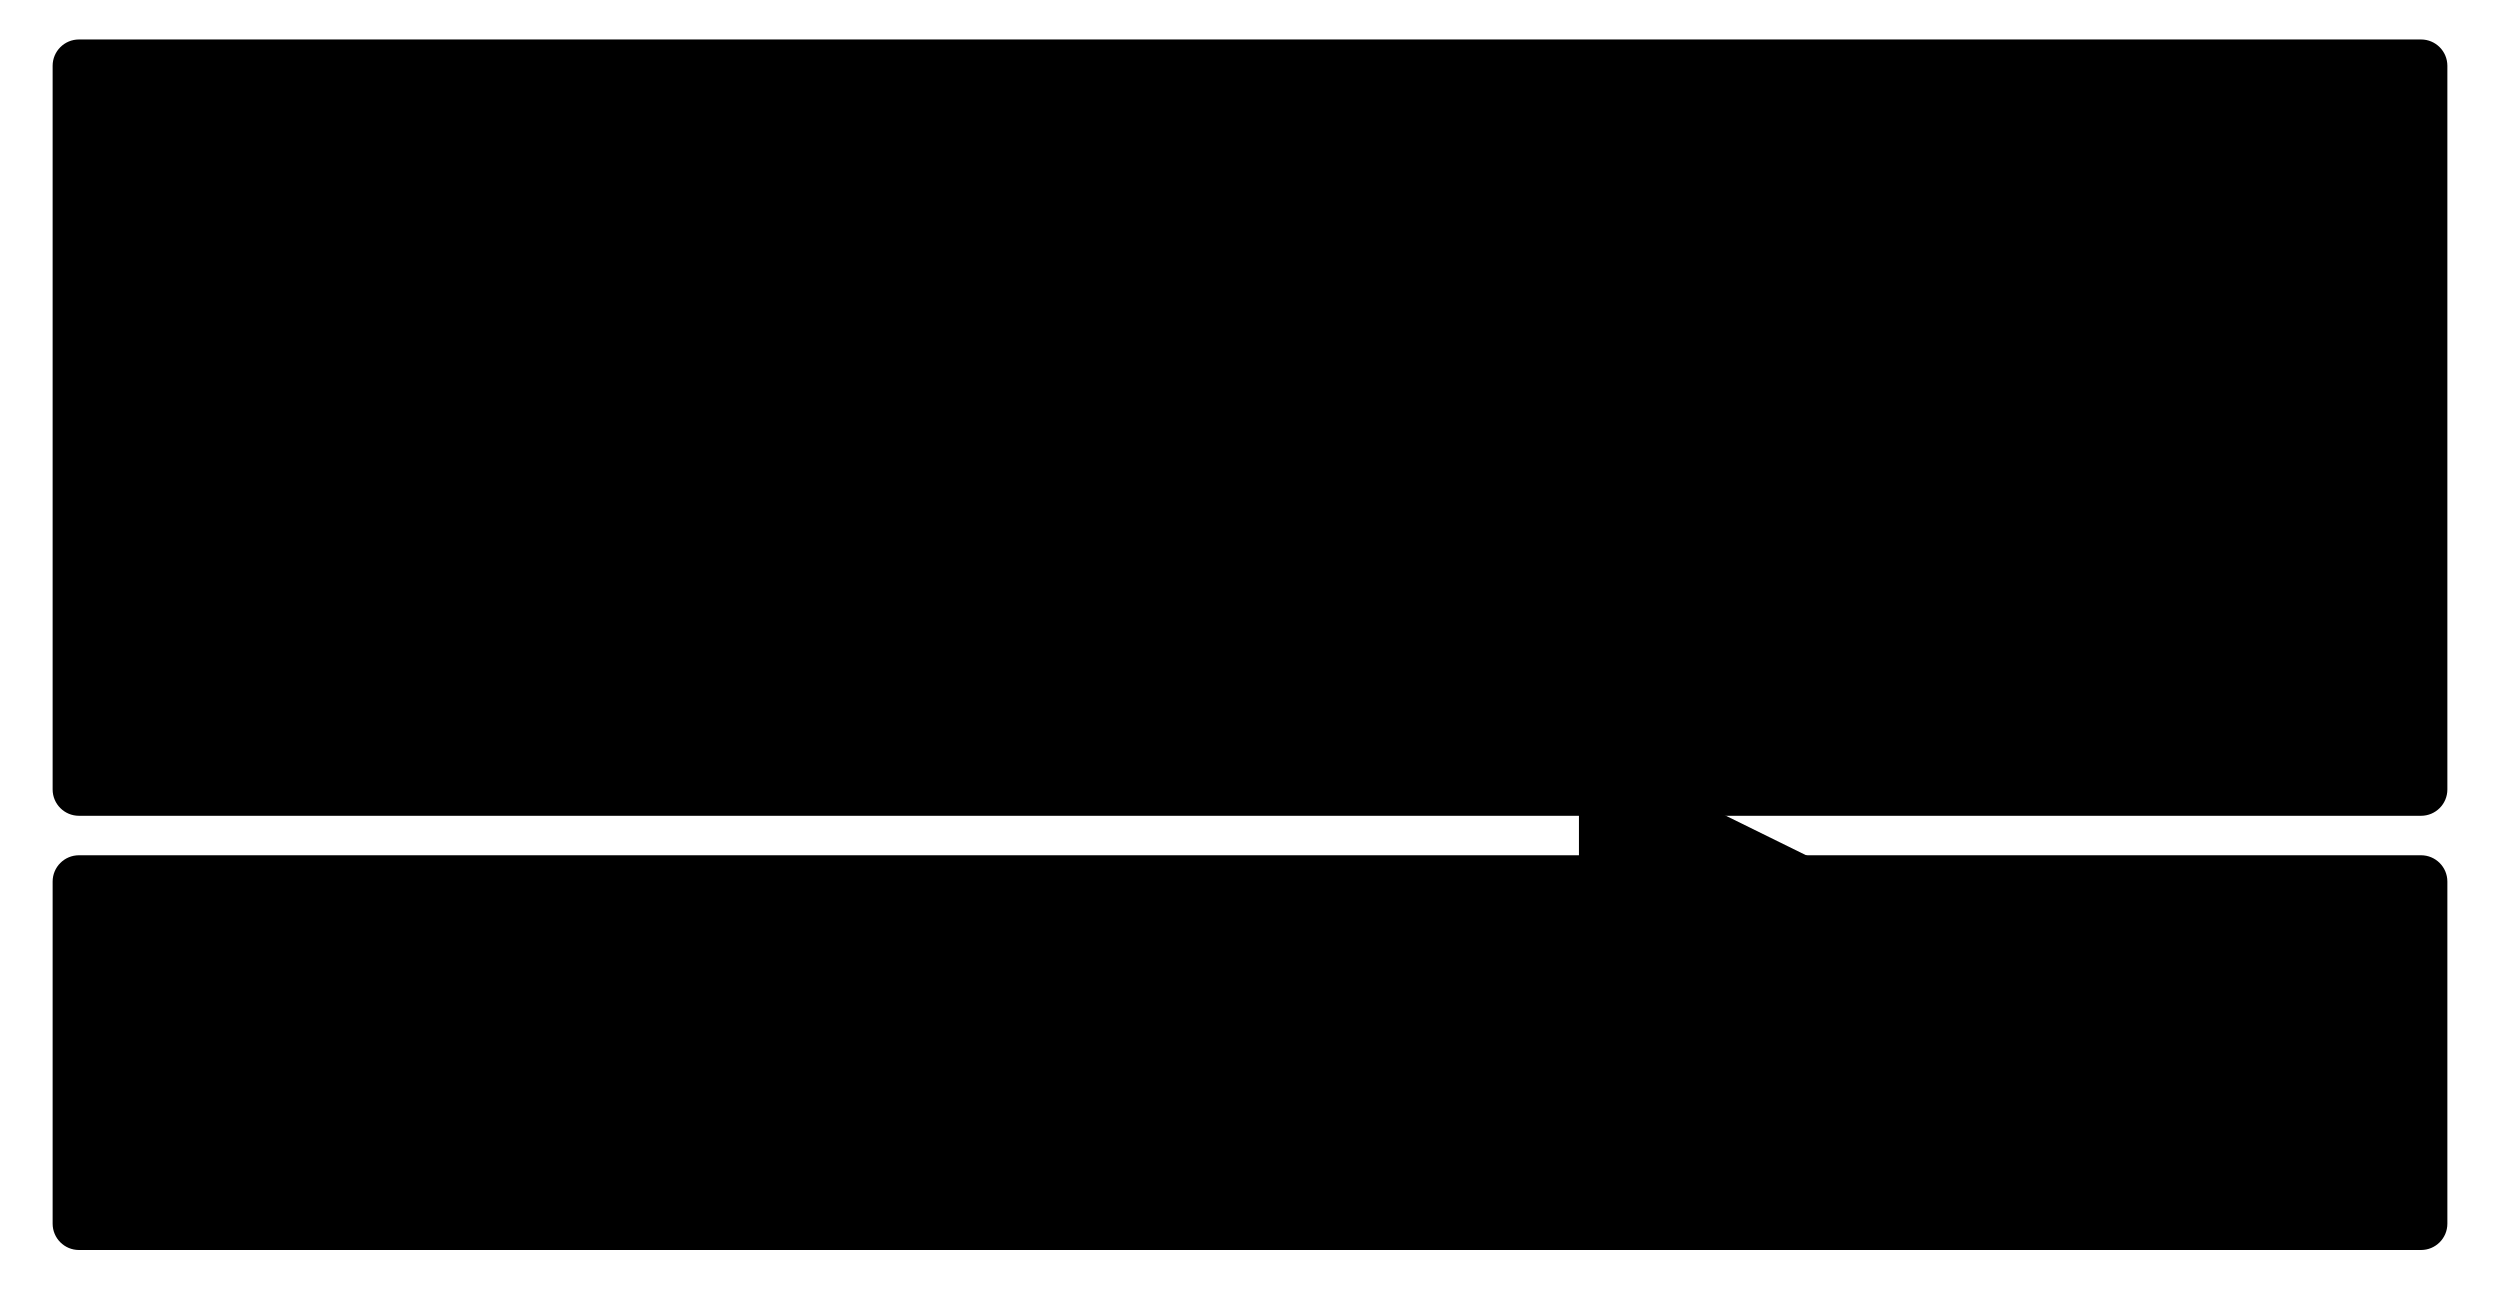
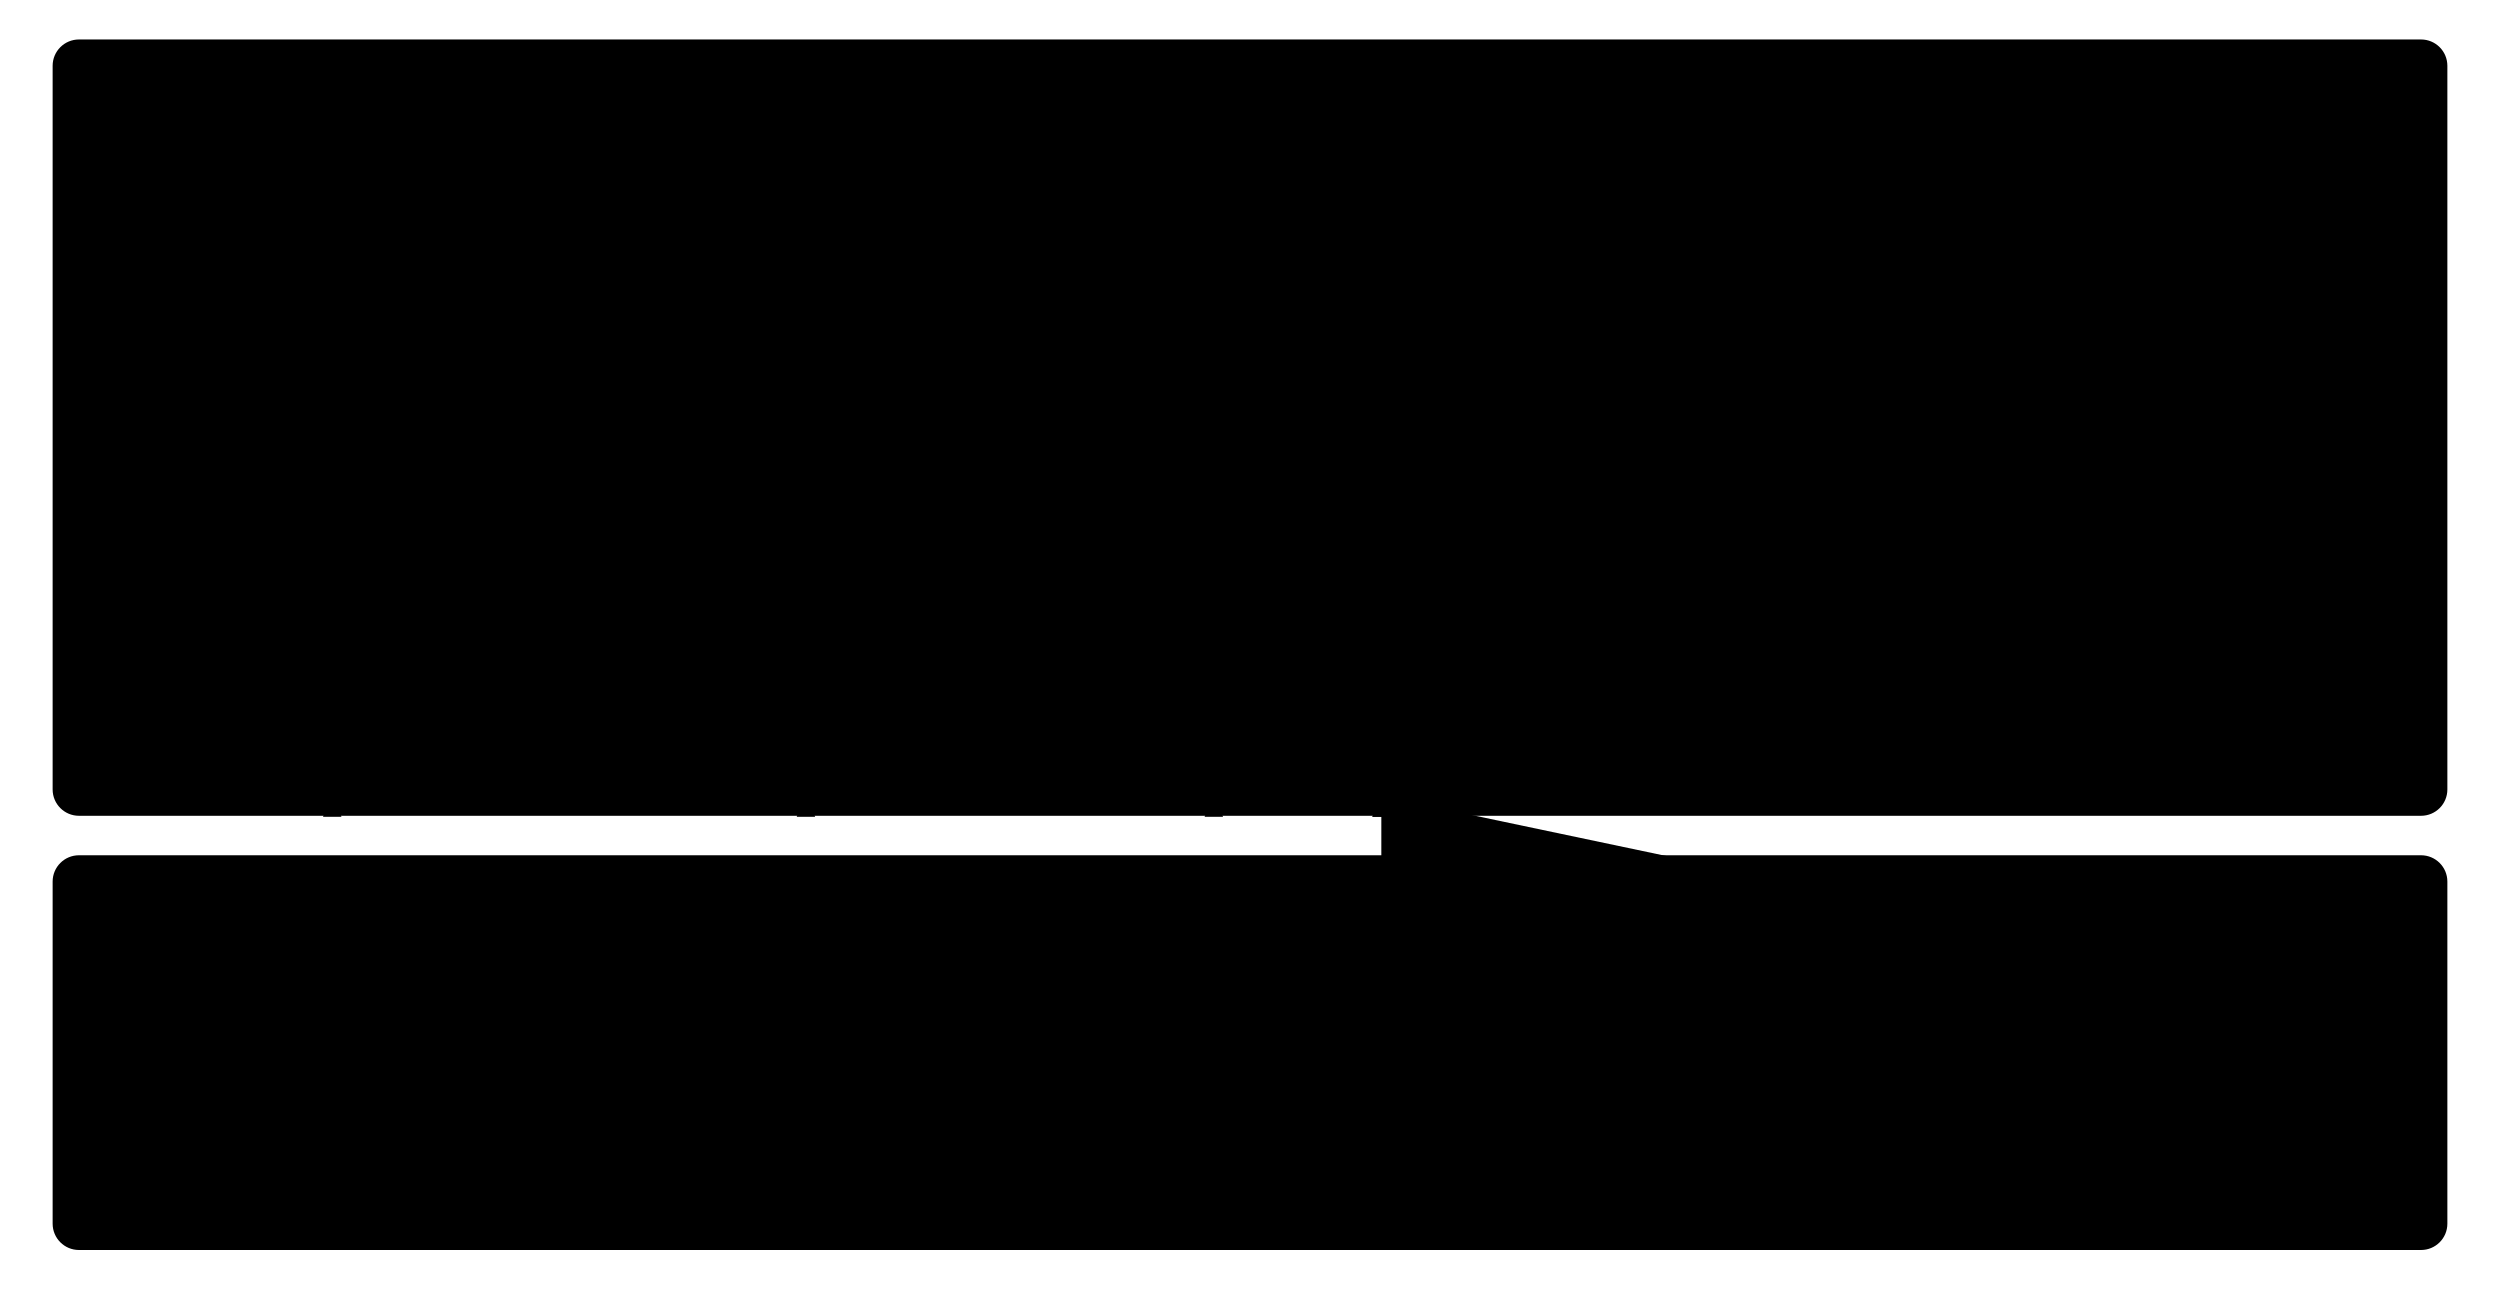
<svg xmlns="http://www.w3.org/2000/svg" viewBox="0 0 760 392" class="pf-svg" role="img" aria-label="턴마다 기억을 읽는 길과 장기 기억에 쓰는 순간">
  <defs>
    <marker id="memory-h" viewBox="0 0 10 10" refX="9" refY="5" markerWidth="7" markerHeight="7" orient="auto-start-reverse">
      <path class="pf-head" d="M0,1 L10,5 L0,9 z" />
    </marker>
    <marker id="memory-h-accent" viewBox="0 0 10 10" refX="9" refY="5" markerWidth="7" markerHeight="7" orient="auto-start-reverse">
      <path class="pf-head pf-head--accent" d="M0,1 L10,5 L0,9 z" />
    </marker>
    <marker id="memory-h-deny" viewBox="0 0 10 10" refX="9" refY="5" markerWidth="7" markerHeight="7" orient="auto-start-reverse">
      <path class="pf-head pf-head--deny" d="M0,1 L10,5 L0,9 z" />
    </marker>
    <marker id="memory-h-muted" viewBox="0 0 10 10" refX="9" refY="5" markerWidth="7" markerHeight="7" orient="auto-start-reverse">
      <path class="pf-head pf-head--muted" d="M0,1 L10,5 L0,9 z" />
    </marker>
  </defs>
  <rect class="pf-panel" x="16" y="12" width="728" height="236" rx="8" />
  <text class="pf-plabel" x="28" y="32">(a) 매 턴 읽기</text>
  <rect class="pf-box pf-box--io" x="26.0" y="48" width="116" height="50" rx="6" />
  <text class="pf-t pf-t--io" x="84.0" y="77.5" text-anchor="middle">세션 히스토리</text>
  <rect class="pf-box" x="158.0" y="48" width="128" height="50" rx="6" />
  <text class="pf-t" x="222.0" y="69.0" text-anchor="middle">요약과 압축</text>
  <text class="pf-s" x="222.0" y="86.0" text-anchor="middle">10만 자 넘으면 요약</text>
  <rect class="pf-box" x="308.0" y="48" width="112" height="50" rx="6" />
  <text class="pf-t" x="364.0" y="69.0" text-anchor="middle">창</text>
  <text class="pf-s" x="364.0" y="86.0" text-anchor="middle">최근 50 메시지</text>
-   <rect class="pf-box" x="452" y="36" width="168" height="114" rx="6" />
+   <rect class="pf-box" x="452" y="36" width="168" height="130" rx="6" />
  <text class="pf-t" x="536.0" y="57" text-anchor="middle">프롬프트</text>
  <text class="pf-s" x="536.0" y="76" text-anchor="middle">[핵심 사실] 3건</text>
  <text class="pf-s" x="536.0" y="92" text-anchor="middle">[장기 기억] 회상 3건</text>
-   <text class="pf-s" x="536.0" y="108" text-anchor="middle">[절차 기억]</text>
-   <text class="pf-s" x="536.0" y="124" text-anchor="middle">[작업 패턴]</text>
-   <text class="pf-s" x="536.0" y="140" text-anchor="middle">요약 + 최근 메시지</text>
+   <text class="pf-s" x="536.0" y="108" text-anchor="middle">[절차 기억] 스킬</text>
+   <text class="pf-s" x="536.0" y="124" text-anchor="middle">[작업 패턴] 2건까지</text>
+   <text class="pf-s" x="536.0" y="140" text-anchor="middle">[작업 공유 메모리] 위임 중</text>
+   <text class="pf-s" x="536.0" y="156" text-anchor="middle">요약 + 최근 메시지</text>
  <rect class="pf-box pf-box--accent" x="648.0" y="92" width="72" height="40" rx="6" />
  <text class="pf-t pf-t--accent" x="684.0" y="116.5" text-anchor="middle">LLM</text>
  <path class="pf-edge pf-edge--accent" d="M142.0,73.0 L158.0,73.0" marker-end="url(#memory-h-accent)" />
  <path class="pf-edge pf-edge--accent" d="M286.0,73.0 L308.0,73.0" marker-end="url(#memory-h-accent)" />
  <path class="pf-edge pf-edge--accent" d="M420.0,73.0 L452.0,73.0" marker-end="url(#memory-h-accent)" />
  <path class="pf-edge pf-edge--accent" d="M620.0,112.0 L648.0,112.0" marker-end="url(#memory-h-accent)" />
-   <path class="pf-store" d="M80.0,173 a210.0,5 0 0,0 420,0 a210.0,5 0 0,0 -420,0 v48 a210.0,5 0 0,0 420,0 v-48" />
-   <text class="pf-t" x="290.0" y="196.0" text-anchor="middle">장기 기억</text>
-   <text class="pf-s" x="290.0" y="213.0" text-anchor="middle">의미 shared, 일화 private, 절차 private</text>
-   <path class="pf-edge" d="M500.0,197.0 L536.0,197.0 L536.0,150.0" marker-end="url(#memory-h)" />
-   <text class="pf-elabel" x="544.0" y="176.0" text-anchor="start">회상: 키워드 + 벡터, 점수</text>
+   <path class="pf-store" d="M80.0,189 a180.0,5 0 0,0 360,0 a180.0,5 0 0,0 -360,0 v48 a180.0,5 0 0,0 360,0 v-48" />
+   <text class="pf-t" x="260.0" y="212.0" text-anchor="middle">장기 기억</text>
+   <text class="pf-s" x="260.0" y="229.0" text-anchor="middle">의미 shared, 일화 private, 작업 패턴 private</text>
+   <path class="pf-edge" d="M440.0,213.0 L490.0,213.0 L490.0,166.0" marker-end="url(#memory-h)" />
+   <text class="pf-elabel" x="482.0" y="180.0" text-anchor="end">회상: 키워드 + 벡터, 점수</text>
+   <path class="pf-store" d="M560.0,189 a80.0,5 0 0,0 160,0 a80.0,5 0 0,0 -160,0 v48 a80.0,5 0 0,0 160,0 v-48" />
+   <text class="pf-t" x="640.0" y="212.0" text-anchor="middle">스킬 레지스트리</text>
+   <text class="pf-s" x="640.0" y="229.0" text-anchor="middle">읽기만, 스킬 파일이 정본</text>
+   <path class="pf-edge" d="M600.0,184.0 L600.0,166.0" marker-end="url(#memory-h)" />
  <rect class="pf-panel" x="16" y="260" width="728" height="120" rx="8" />
  <text class="pf-plabel" x="28" y="370">(b) 정해진 순간에만 쓴다. 매 턴 대화는 자동으로 쓰지 않는다</text>
-   <rect class="pf-box" x="68.0" y="290" width="124" height="50" rx="6" />
-   <text class="pf-t" x="130.0" y="311.0" text-anchor="middle">/remember</text>
-   <text class="pf-s" x="130.0" y="328.0" text-anchor="middle">의미, shared</text>
-   <path class="pf-edge" d="M130.0,290.0 L130.0,226.0" marker-end="url(#memory-h)" />
-   <rect class="pf-box" x="208.0" y="290" width="124" height="50" rx="6" />
-   <text class="pf-t" x="270.0" y="311.0" text-anchor="middle">압축, 세션 종료</text>
-   <text class="pf-s" x="270.0" y="328.0" text-anchor="middle">일화, private</text>
-   <path class="pf-edge" d="M270.0,290.0 L270.0,226.0" marker-end="url(#memory-h)" />
-   <rect class="pf-box" x="348.0" y="290" width="124" height="50" rx="6" />
-   <text class="pf-t" x="410.0" y="311.0" text-anchor="middle">통합</text>
-   <text class="pf-s" x="410.0" y="328.0" text-anchor="middle">일화에서 사실 뽑기</text>
-   <path class="pf-edge" d="M410.0,290.0 L410.0,226.0" marker-end="url(#memory-h)" />
-   <rect class="pf-box" x="518.5" y="290" width="183" height="50" rx="6" />
-   <text class="pf-t" x="610.0" y="311.0" text-anchor="middle">remember_task_pattern</text>
-   <text class="pf-s" x="610.0" y="328.0" text-anchor="middle">절차, 에이전트별</text>
-   <path class="pf-edge" d="M610.0,290.0 L610.0,284.0 L480.0,284.0 L480.0,226.0" marker-end="url(#memory-h)" />
+   <rect class="pf-box" x="26.0" y="290" width="150" height="50" rx="6" />
+   <text class="pf-t" x="101.0" y="311.0" text-anchor="middle">/remember</text>
+   <text class="pf-s" x="101.0" y="328.0" text-anchor="middle">의미, shared, 주거 프로필도</text>
+   <path class="pf-edge" d="M101.0,290.0 L101.0,242.0" marker-end="url(#memory-h)" />
+   <rect class="pf-box" x="186.0" y="290" width="118" height="50" rx="6" />
+   <text class="pf-t" x="245.0" y="311.0" text-anchor="middle">압축, 세션 종료</text>
+   <text class="pf-s" x="245.0" y="328.0" text-anchor="middle">일화, private</text>
+   <path class="pf-edge" d="M245.0,290.0 L245.0,242.0" marker-end="url(#memory-h)" />
+   <rect class="pf-box" x="314.0" y="290" width="110" height="50" rx="6" />
+   <text class="pf-t" x="369.0" y="311.0" text-anchor="middle">통합</text>
+   <text class="pf-s" x="369.0" y="328.0" text-anchor="middle">일화에서 사실 뽑기</text>
+   <path class="pf-edge" d="M369.0,290.0 L369.0,242.0" marker-end="url(#memory-h)" />
+   <rect class="pf-box" x="434.0" y="290" width="118" height="50" rx="6" />
+   <text class="pf-t" x="493.0" y="311.0" text-anchor="middle">사고, 저널, 위임</text>
+   <text class="pf-s" x="493.0" y="328.0" text-anchor="middle">일화, private</text>
+   <path class="pf-edge" d="M493.0,290.0 L493.0,280.0 L420.0,280.0 L420.0,242.0" marker-end="url(#memory-h)" />
+   <rect class="pf-box" x="562.0" y="290" width="172" height="50" rx="6" />
+   <text class="pf-t" x="648.0" y="311.0" text-anchor="middle">remember_task_pattern</text>
+   <text class="pf-s" x="648.0" y="328.0" text-anchor="middle">작업 패턴, 에이전트별</text>
+   <path class="pf-edge" d="M648.0,290.0 L648.0,280.0 L420.0,280.0 L420.0,242.0" marker-end="url(#memory-h)" />
</svg>
